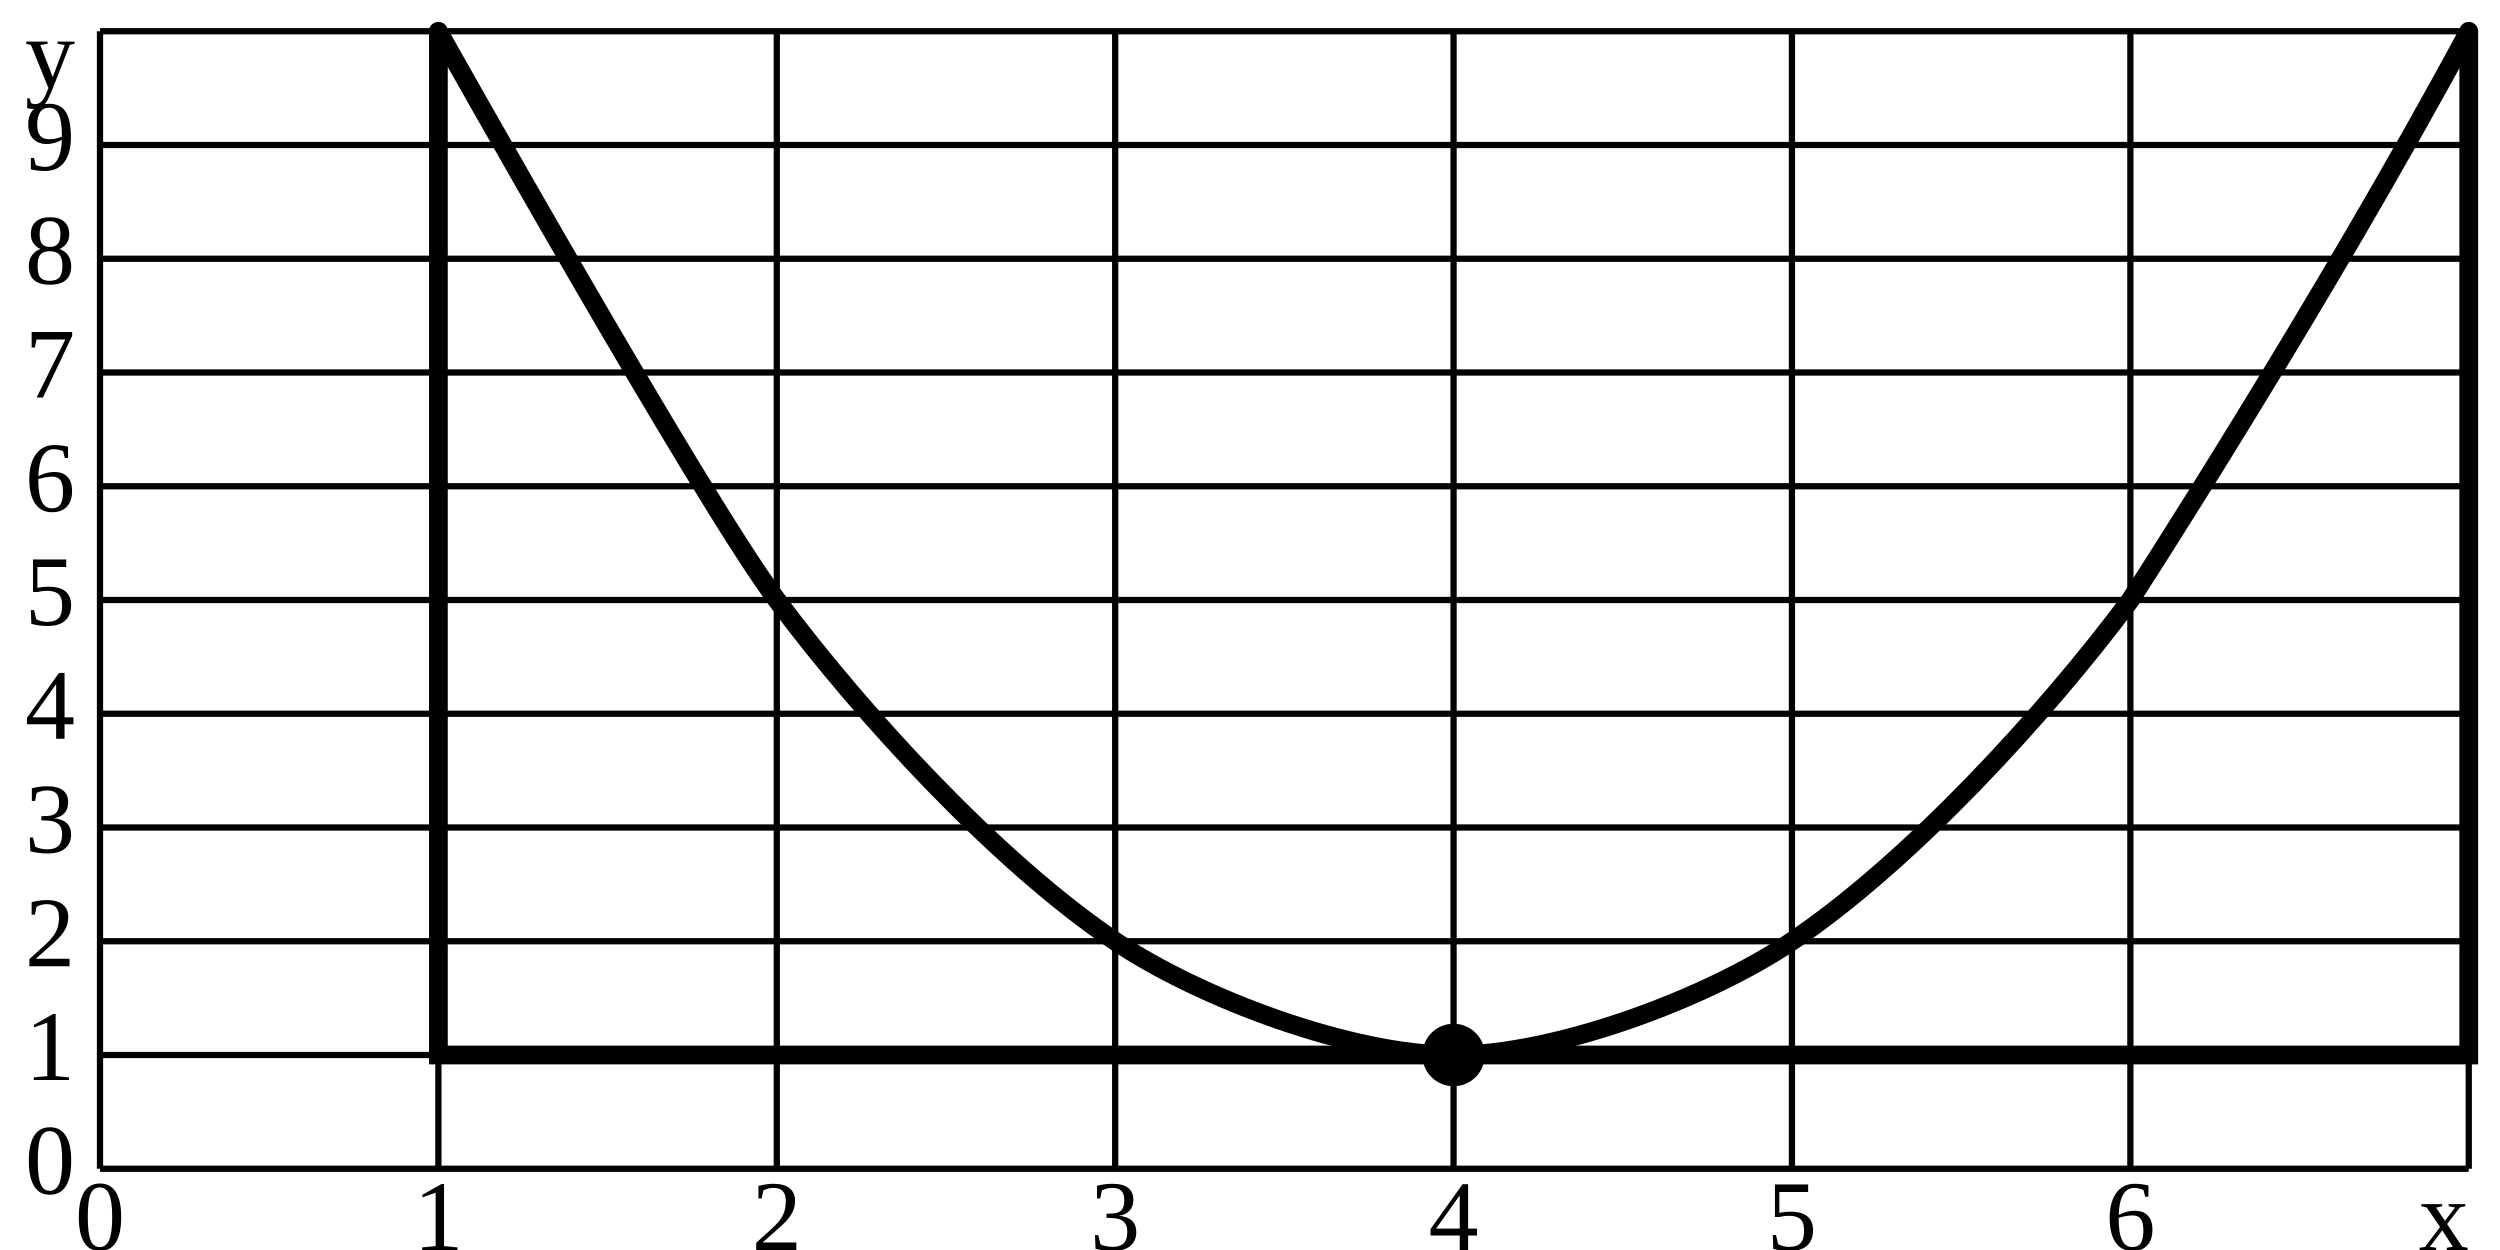
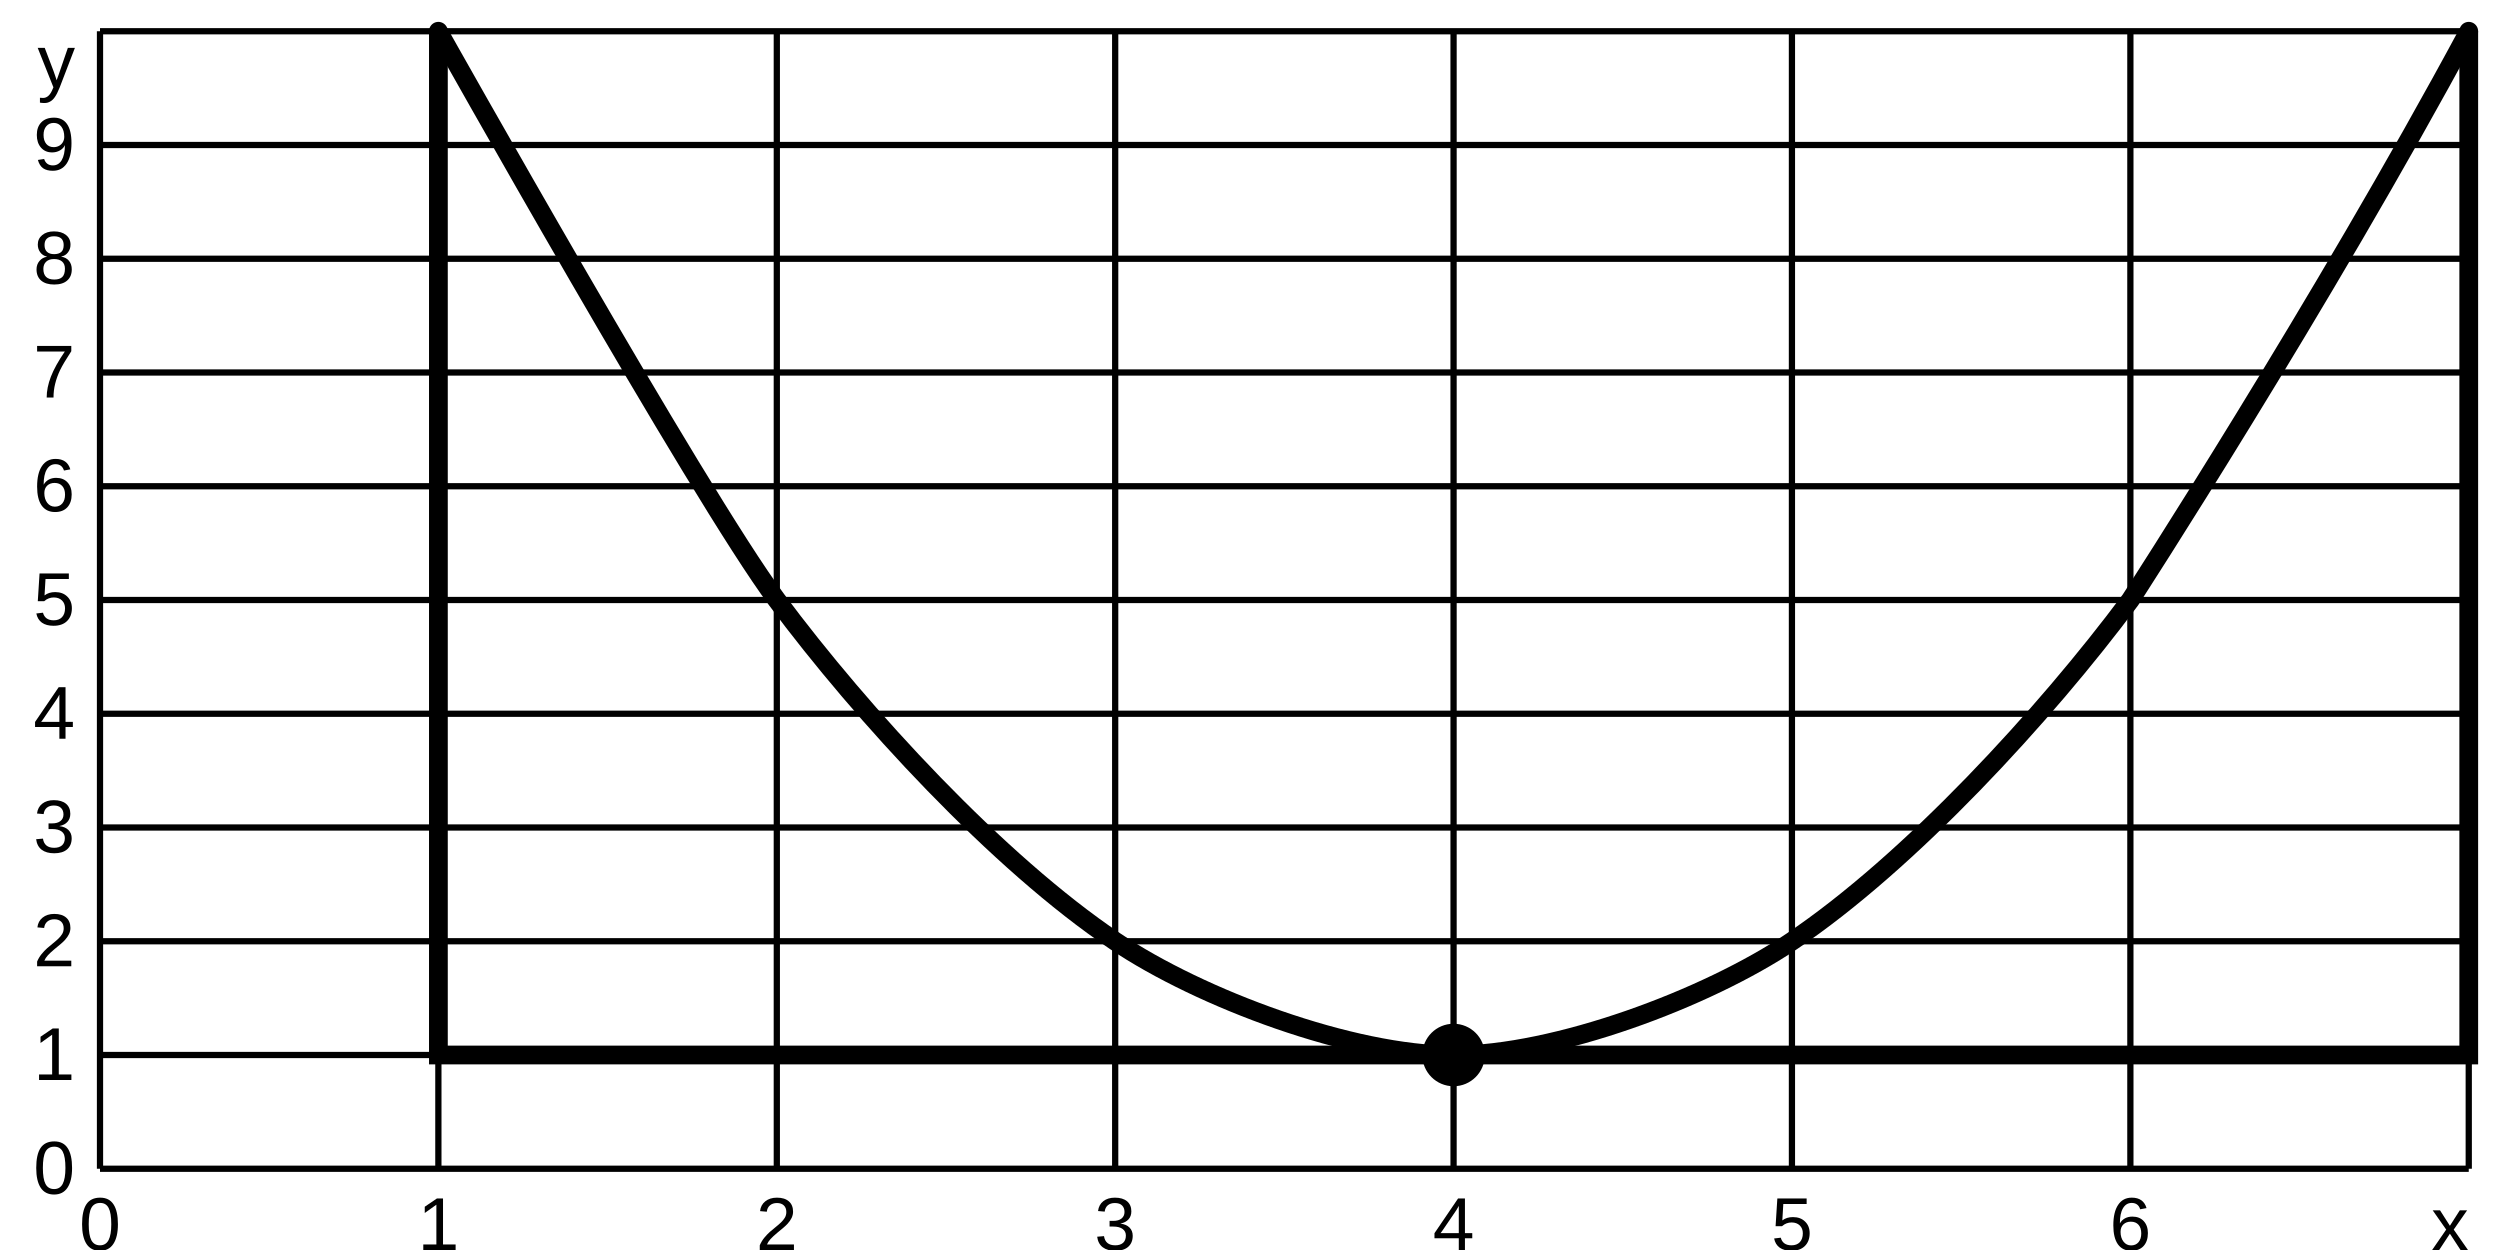
<svg xmlns="http://www.w3.org/2000/svg" width="400" height="200" viewBox="0 0 400 200" version="1.1">
"<style>
.axis {
- font-family="Arial, sans-serif";
- font-size: 12pt;
+     font-family: "Arial, Heleveca, sans-serif";
+     font-size: 12;
}
</style>
  <line x1="16" y1="5" x2="395" y2="5" stroke="black" />
  <text text-anchor="end" class="axis" x="12" y="14">y</text>
  <line x1="16" y1="23.2" x2="395" y2="23.2" stroke="black" />
  <text text-anchor="end" class="axis" x="12" y="27.2">9</text>
  <line x1="16" y1="41.4" x2="395" y2="41.4" stroke="black" />
  <text text-anchor="end" class="axis" x="12" y="45.4">8</text>
  <line x1="16" y1="59.6" x2="395" y2="59.6" stroke="black" />
  <text text-anchor="end" class="axis" x="12" y="63.6">7</text>
  <line x1="16" y1="77.8" x2="395" y2="77.8" stroke="black" />
  <text text-anchor="end" class="axis" x="12" y="81.8">6</text>
  <line x1="16" y1="96" x2="395" y2="96" stroke="black" />
  <text text-anchor="end" class="axis" x="12" y="100">5</text>
  <line x1="16" y1="114.2" x2="395" y2="114.2" stroke="black" />
  <text text-anchor="end" class="axis" x="12" y="118.2">4</text>
  <line x1="16" y1="132.4" x2="395" y2="132.4" stroke="black" />
  <text text-anchor="end" class="axis" x="12" y="136.4">3</text>
  <line x1="16" y1="150.6" x2="395" y2="150.6" stroke="black" />
  <text text-anchor="end" class="axis" x="12" y="154.6">2</text>
  <line x1="16" y1="168.8" x2="395" y2="168.8" stroke="black" />
  <text text-anchor="end" class="axis" x="12" y="172.8">1</text>
  <line x1="16" y1="187" x2="395" y2="187" stroke="black" />
  <text text-anchor="end" class="axis" x="12" y="191">0</text>
  <line x1="16" y1="5" x2="16" y2="187" stroke="black" />
  <text text-anchor="middle" class="axis" x="16" y="200">0</text>
  <line x1="70.14" y1="5" x2="70.14" y2="187" stroke="black" />
  <text text-anchor="middle" class="axis" x="70.14" y="200">1</text>
  <line x1="124.29" y1="5" x2="124.29" y2="187" stroke="black" />
  <text text-anchor="middle" class="axis" x="124.29" y="200">2</text>
  <line x1="178.43" y1="5" x2="178.43" y2="187" stroke="black" />
  <text text-anchor="middle" class="axis" x="178.43" y="200">3</text>
  <line x1="232.57" y1="5" x2="232.57" y2="187" stroke="black" />
  <text text-anchor="middle" class="axis" x="232.57" y="200">4</text>
  <line x1="286.71" y1="5" x2="286.71" y2="187" stroke="black" />
  <text text-anchor="middle" class="axis" x="286.71" y="200">5</text>
  <line x1="340.86" y1="5" x2="340.86" y2="187" stroke="black" />
  <text text-anchor="middle" class="axis" x="340.86" y="200">6</text>
  <line x1="395" y1="5" x2="395" y2="187" stroke="black" />
  <text text-anchor="end" class="axis" x="395" y="200">x</text>
  <path d="M 70.143 5 L 70.143 168.8 L 395 168.8 L 395 5" fill="none" stroke="black" stroke-width="3" />
  <circle cx="232.57" cy="168.80" r="5" />
  <path d="M 70.14 5.00 C 70.14,5.00 111.714,79.10 124.29,96.00 C 137.91,114.32 159.658,137.98 178.43,150.60 C 192.14,159.82 216.329,168.80 232.57,168.80 C 248.81,168.80 273.000,159.82 286.71,150.60 C 305.49,137.98 327.229,114.32 340.86,96.00 C 340.86,96.00 371.476,48.76 395.00,5.00 " fill="none" stroke="black" stroke-width="3" stroke-linecap="round" />
</svg>
